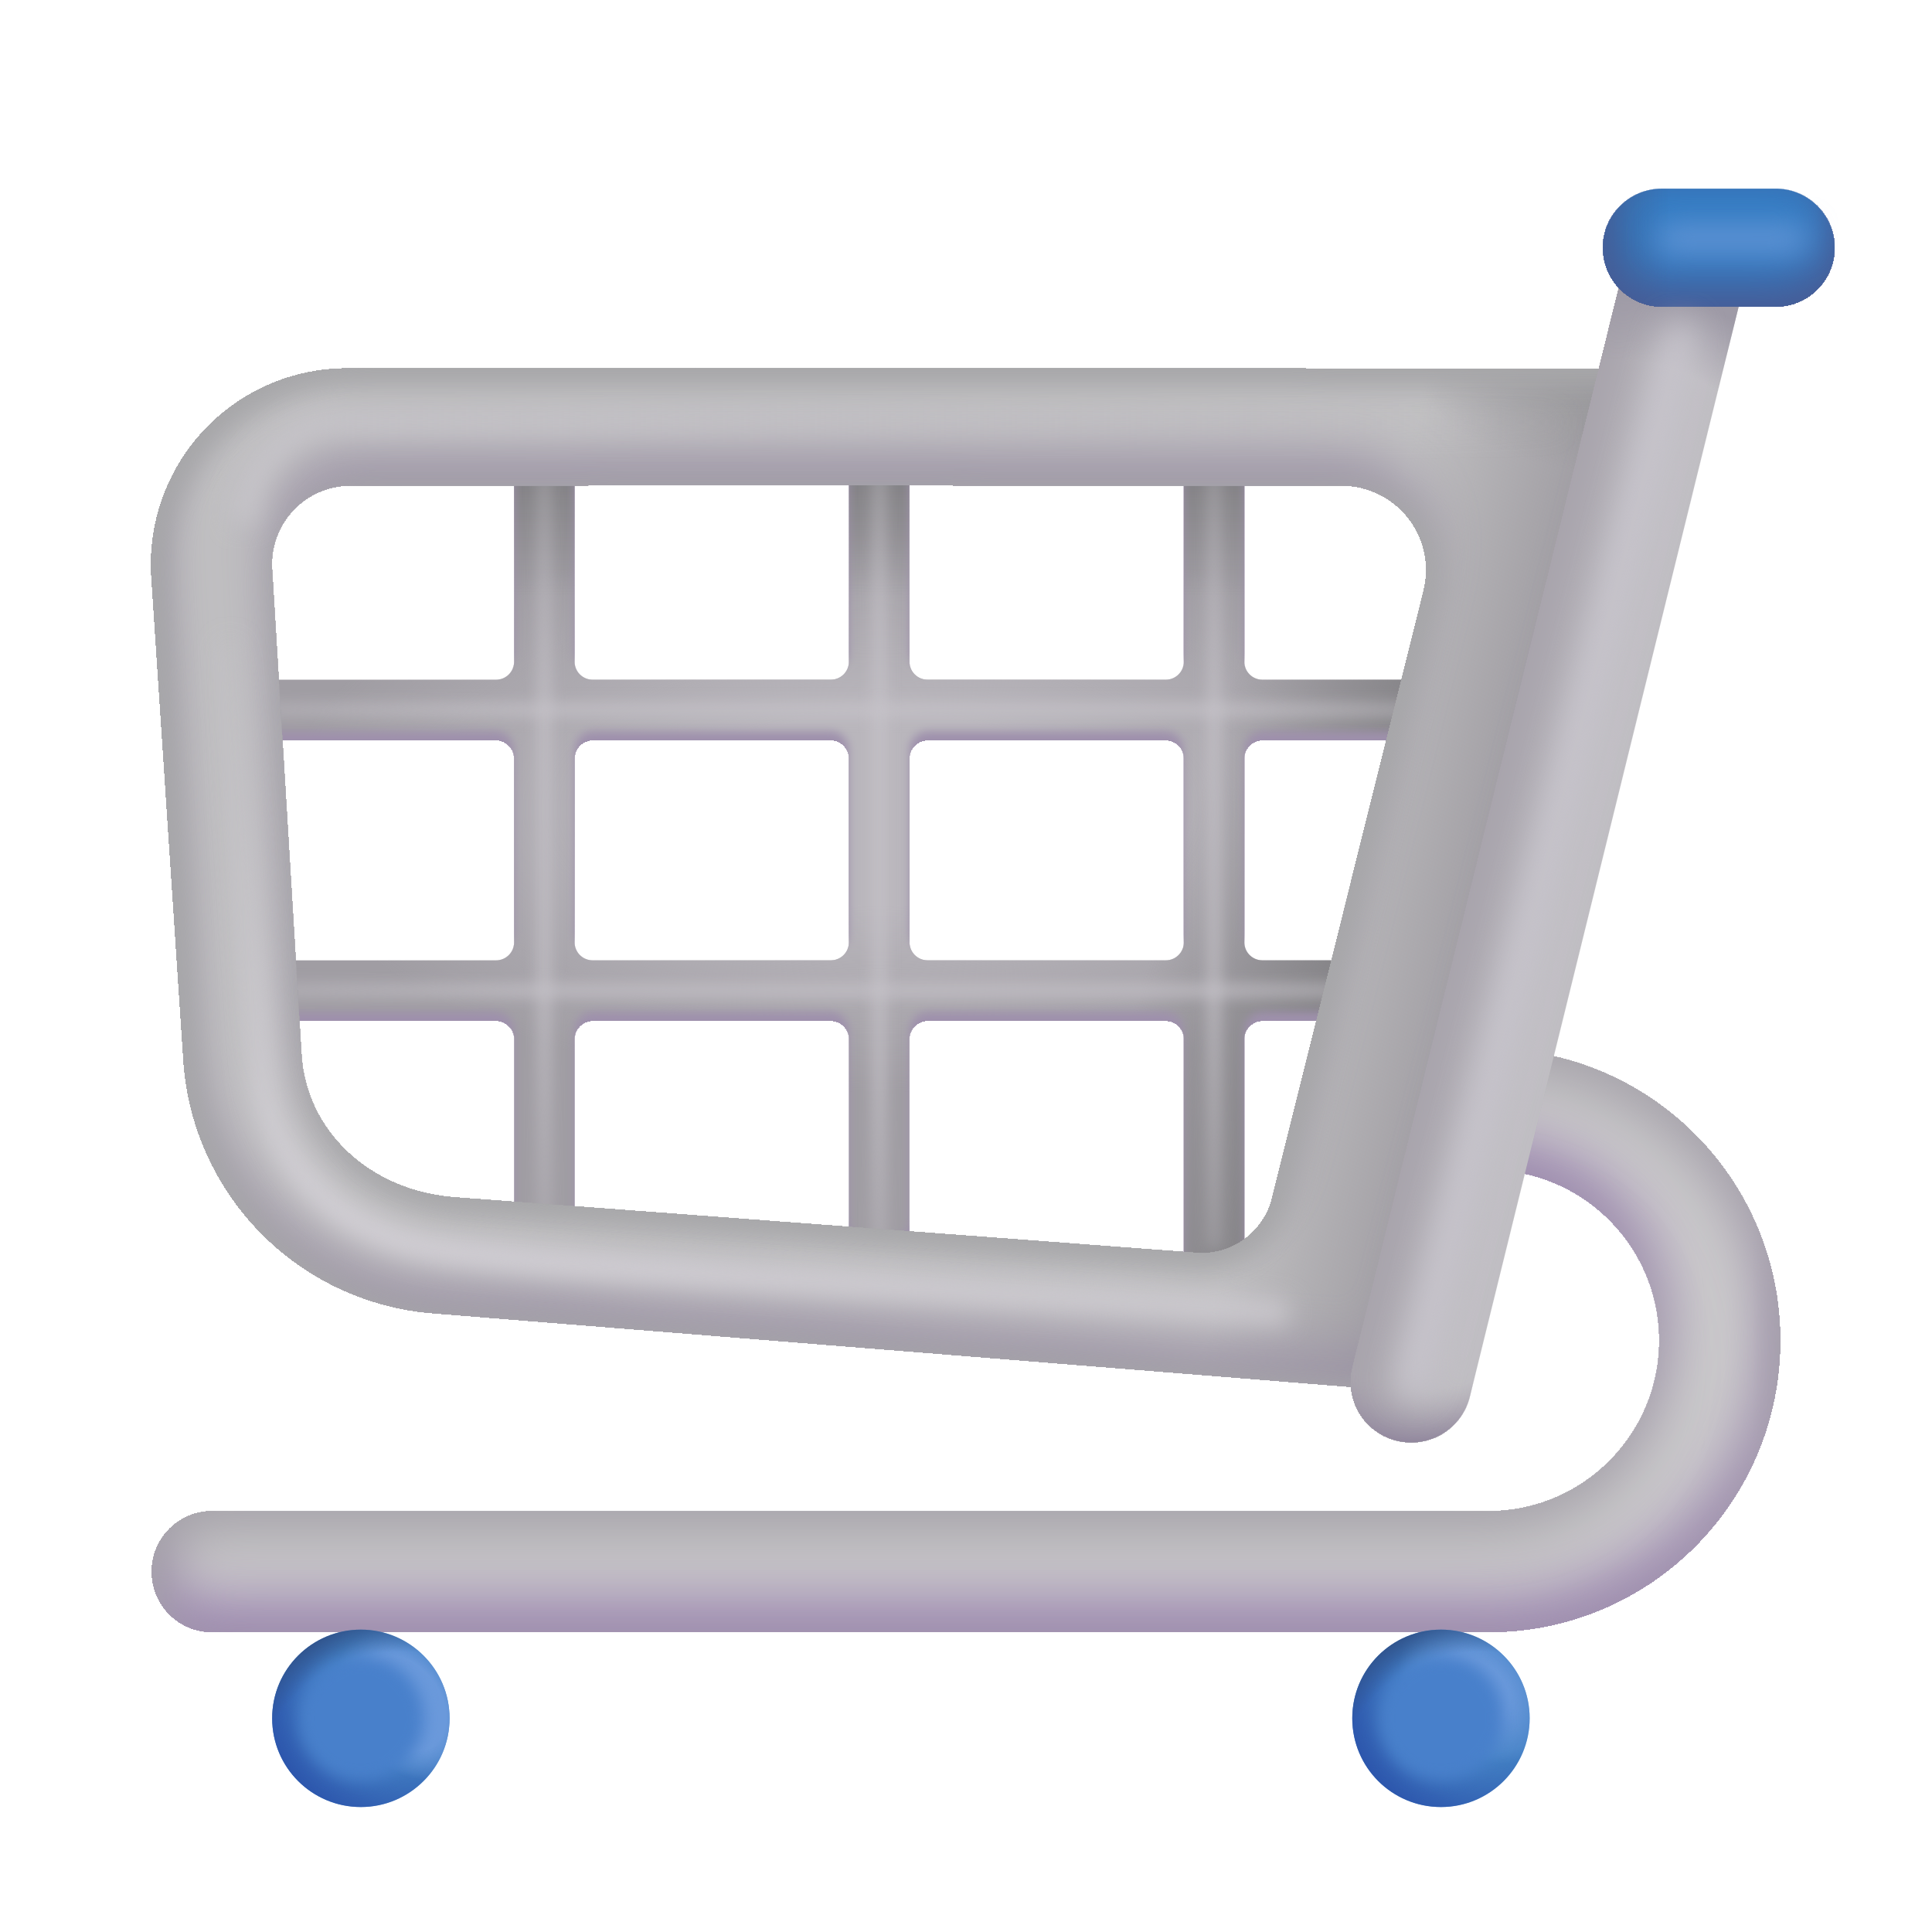
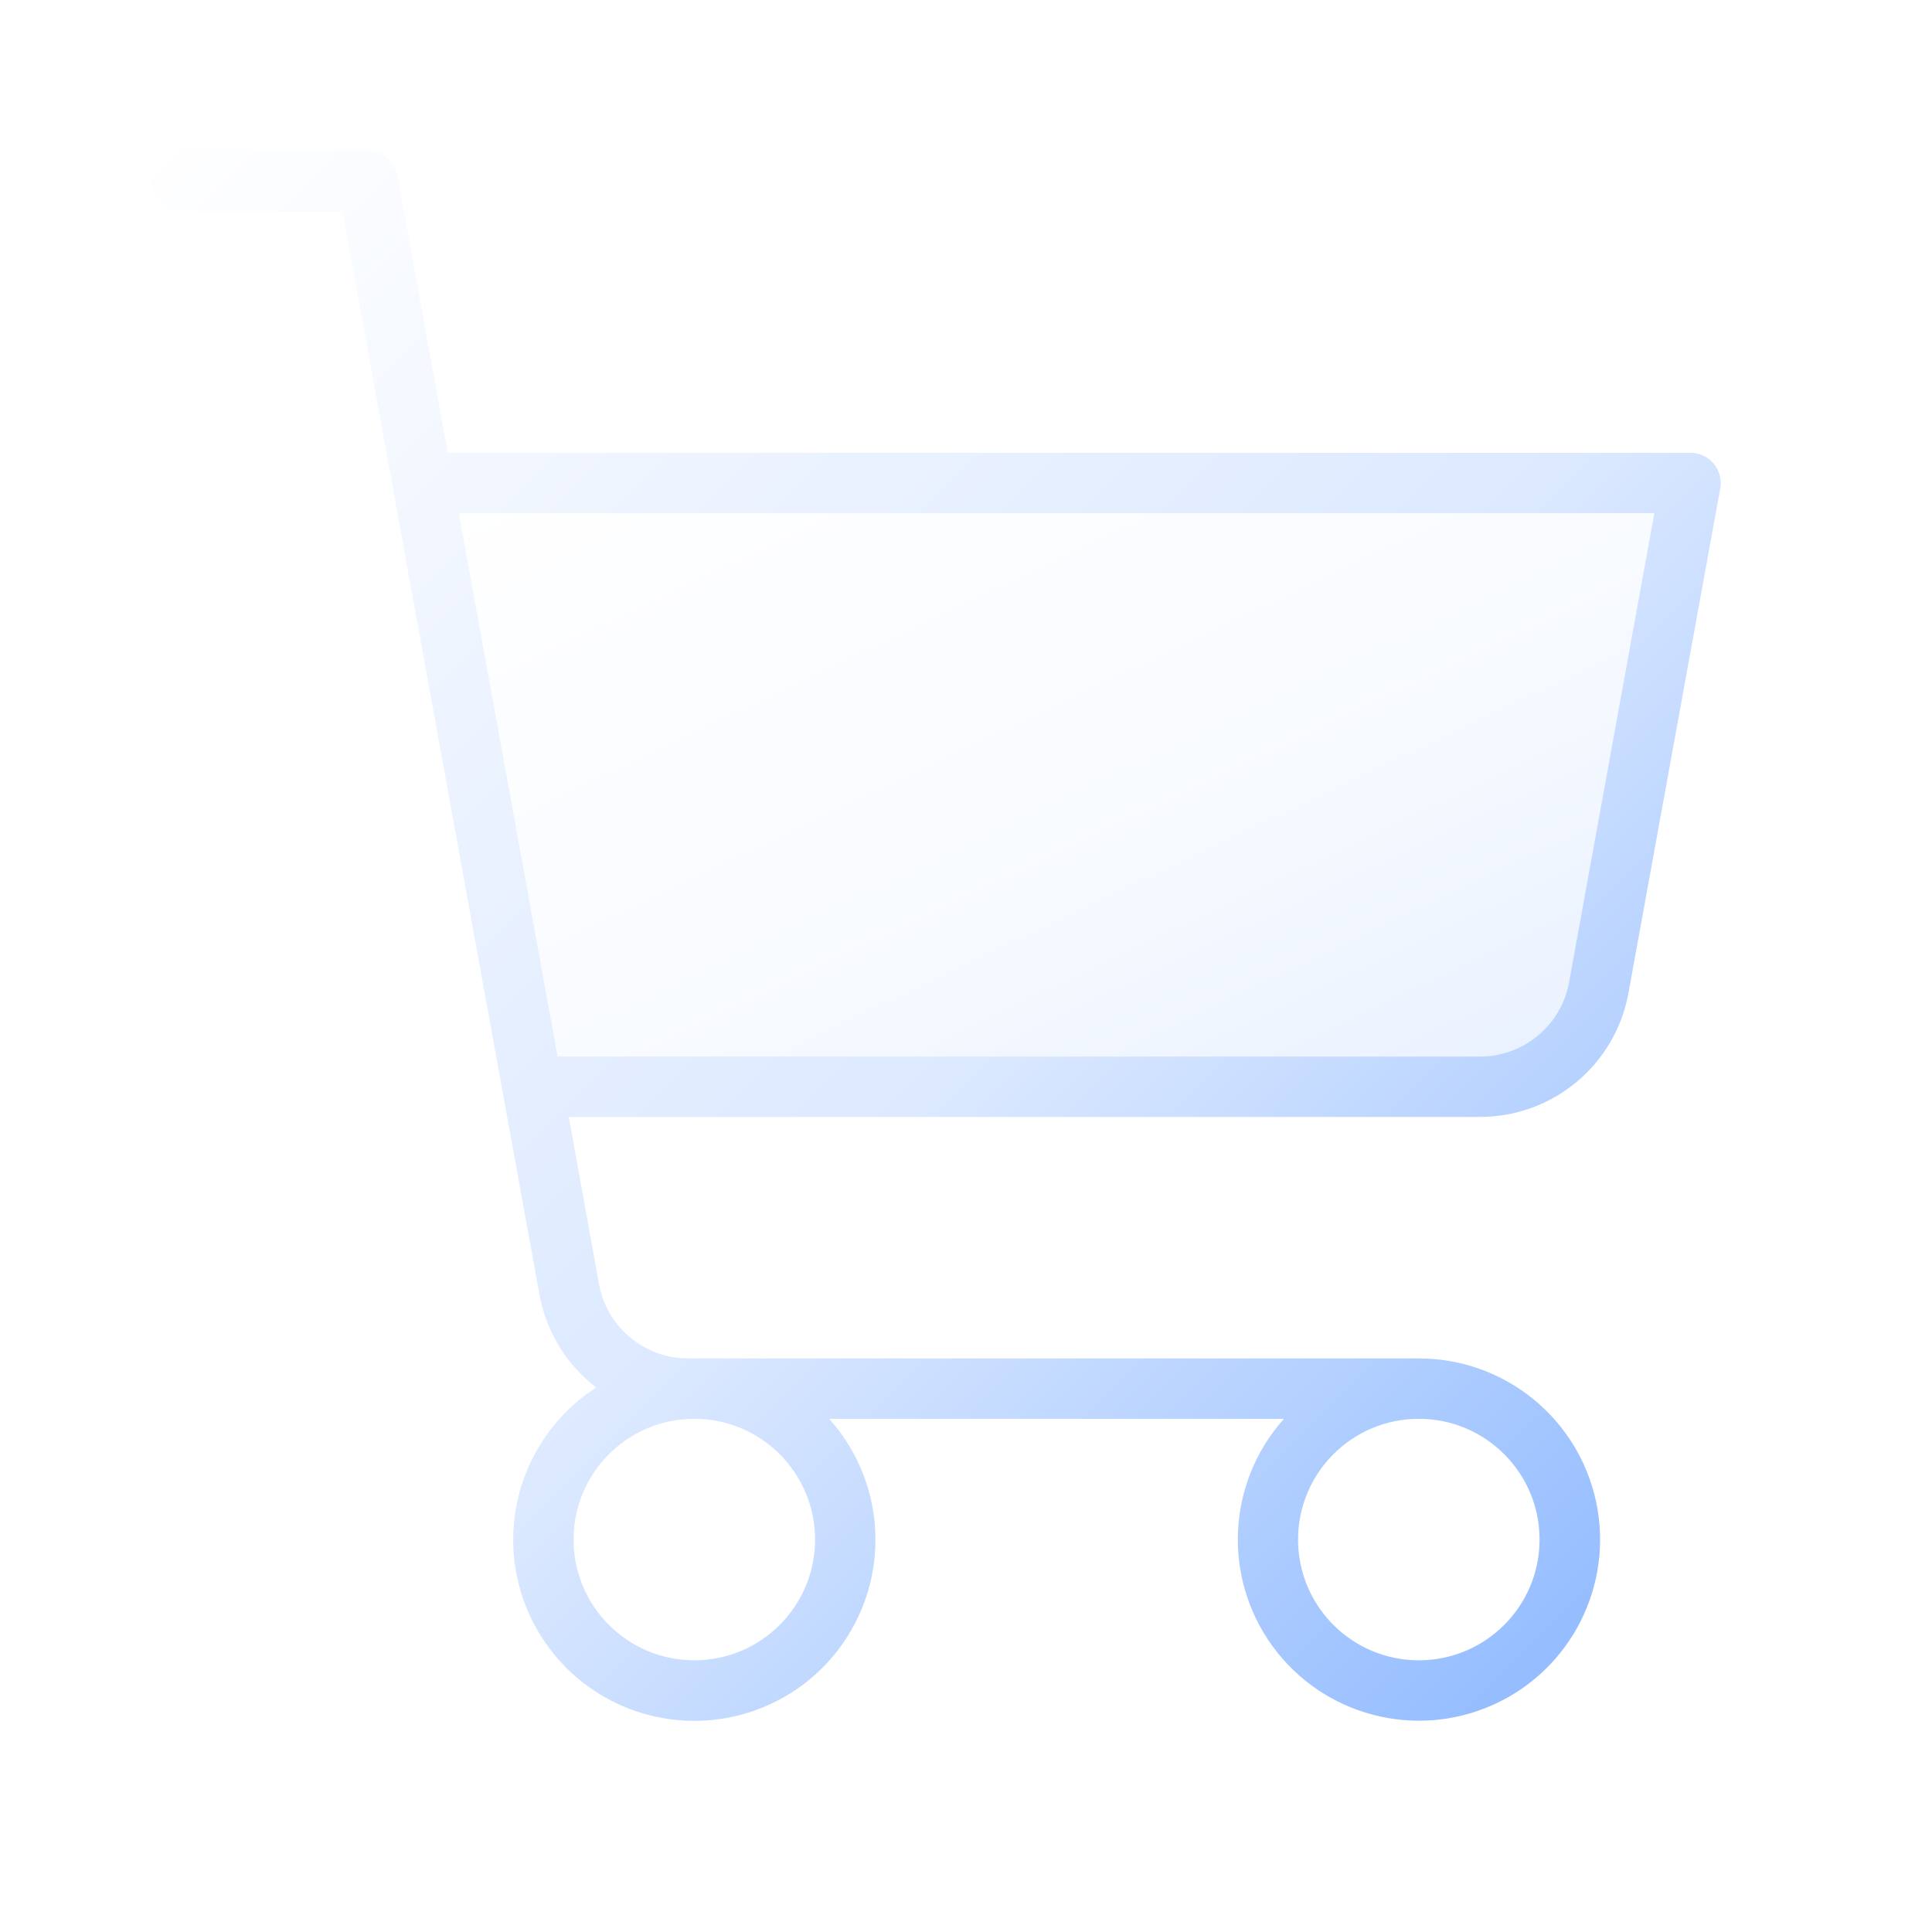
- <svg xmlns="http://www.w3.org/2000/svg" viewBox="0 0 32 32" width="512" height="512">
-   <g fill="none">
-     <g filter="url(#ihAAIxe)">
-       <path stroke="#CAC8CB" stroke-linecap="round" stroke-width="2" d="M3.516 26.031h21.14a3.828 3.828 0 1 0 0-7.656" />
-     </g>
-     <circle cx="5.977" cy="28.461" r="1.469" fill="#4381C4" />
-     <circle cx="5.977" cy="28.461" r="1.469" fill="url(#iIEWMZd)" />
-     <circle cx="5.977" cy="28.461" r="1.469" fill="url(#injNhDT)" />
-     <circle cx="5.977" cy="28.461" r="1.469" fill="url(#invE8Bd)" />
-     <g filter="url(#iIg2CEe)">
-       <circle cx="5.977" cy="28.461" r="1.039" fill="#4880CB" />
-     </g>
-     <g fill-rule="evenodd" clip-rule="evenodd" filter="url(#iStwoWb)">
-       <path fill="#A09DA3" d="M8.216 15.906a.3.3 0 0 0 .3-.3v-3.048a.3.3 0 0 0-.3-.3h-4.44a.3.3 0 0 1-.3-.3v-.4a.3.3 0 0 1 .3-.3h4.44a.3.3 0 0 0 .3-.3V7.925a.3.3 0 0 1 .3-.3h.4a.3.3 0 0 1 .3.3v3.033a.3.3 0 0 0 .3.3h3.946a.3.3 0 0 0 .3-.3V7.925a.3.3 0 0 1 .3-.3h.4a.3.3 0 0 1 .3.3v3.033a.3.3 0 0 0 .3.3h3.947a.3.3 0 0 0 .3-.3V7.925a.3.3 0 0 1 .3-.3h.4a.3.3 0 0 1 .3.3v3.033a.3.3 0 0 0 .3.3h4.4a.3.3 0 0 1 .3.3v.4a.3.3 0 0 1-.3.3h-4.4a.3.3 0 0 0-.3.3v3.048a.3.3 0 0 0 .3.3h4.4a.3.3 0 0 1 .3.3v.4a.3.3 0 0 1-.3.3h-4.4a.3.3 0 0 0-.3.3v3.982a.3.3 0 0 1-.3.3h-.4a.3.3 0 0 1-.3-.3v-3.982a.3.3 0 0 0-.3-.3h-3.947a.3.3 0 0 0-.3.3v3.15a.3.3 0 0 1-.3.3h-.4a.3.3 0 0 1-.3-.3v-3.15a.3.3 0 0 0-.3-.3H9.817a.3.3 0 0 0-.3.3v3.15a.3.3 0 0 1-.3.3h-.4a.3.3 0 0 1-.3-.3v-3.15a.3.3 0 0 0-.3-.3h-4.44a.3.3 0 0 1-.3-.3v-.4a.3.3 0 0 1 .3-.3zm1.3-.3a.3.3 0 0 0 .3.3h3.946a.3.3 0 0 0 .3-.3v-3.048a.3.3 0 0 0-.3-.3H9.817a.3.3 0 0 0-.3.3zm5.547 0a.3.3 0 0 0 .3.3h3.946a.3.3 0 0 0 .3-.3v-3.048a.3.3 0 0 0-.3-.3h-3.947a.3.3 0 0 0-.3.3z" />
-       <path fill="url(#iJxg6Yc)" d="M8.216 15.906a.3.3 0 0 0 .3-.3v-3.048a.3.3 0 0 0-.3-.3h-4.44a.3.3 0 0 1-.3-.3v-.4a.3.3 0 0 1 .3-.3h4.44a.3.3 0 0 0 .3-.3V7.925a.3.3 0 0 1 .3-.3h.4a.3.3 0 0 1 .3.3v3.033a.3.3 0 0 0 .3.3h3.946a.3.3 0 0 0 .3-.3V7.925a.3.3 0 0 1 .3-.3h.4a.3.3 0 0 1 .3.3v3.033a.3.3 0 0 0 .3.3h3.947a.3.3 0 0 0 .3-.3V7.925a.3.3 0 0 1 .3-.3h.4a.3.3 0 0 1 .3.3v3.033a.3.3 0 0 0 .3.3h4.4a.3.3 0 0 1 .3.3v.4a.3.3 0 0 1-.3.3h-4.4a.3.3 0 0 0-.3.3v3.048a.3.3 0 0 0 .3.3h4.4a.3.3 0 0 1 .3.3v.4a.3.3 0 0 1-.3.3h-4.4a.3.3 0 0 0-.3.3v3.982a.3.3 0 0 1-.3.3h-.4a.3.3 0 0 1-.3-.3v-3.982a.3.3 0 0 0-.3-.3h-3.947a.3.3 0 0 0-.3.3v3.15a.3.3 0 0 1-.3.3h-.4a.3.3 0 0 1-.3-.3v-3.15a.3.3 0 0 0-.3-.3H9.817a.3.3 0 0 0-.3.3v3.15a.3.3 0 0 1-.3.3h-.4a.3.3 0 0 1-.3-.3v-3.15a.3.3 0 0 0-.3-.3h-4.44a.3.3 0 0 1-.3-.3v-.4a.3.3 0 0 1 .3-.3zm1.3-.3a.3.3 0 0 0 .3.3h3.946a.3.3 0 0 0 .3-.3v-3.048a.3.3 0 0 0-.3-.3H9.817a.3.3 0 0 0-.3.3zm5.547 0a.3.3 0 0 0 .3.3h3.946a.3.3 0 0 0 .3-.3v-3.048a.3.3 0 0 0-.3-.3h-3.947a.3.3 0 0 0-.3.3z" />
-       <path fill="url(#i816GJK)" d="M8.216 15.906a.3.3 0 0 0 .3-.3v-3.048a.3.3 0 0 0-.3-.3h-4.44a.3.3 0 0 1-.3-.3v-.4a.3.3 0 0 1 .3-.3h4.44a.3.3 0 0 0 .3-.3V7.925a.3.3 0 0 1 .3-.3h.4a.3.3 0 0 1 .3.3v3.033a.3.3 0 0 0 .3.3h3.946a.3.3 0 0 0 .3-.3V7.925a.3.3 0 0 1 .3-.3h.4a.3.3 0 0 1 .3.3v3.033a.3.3 0 0 0 .3.3h3.947a.3.3 0 0 0 .3-.3V7.925a.3.3 0 0 1 .3-.3h.4a.3.3 0 0 1 .3.3v3.033a.3.3 0 0 0 .3.3h4.4a.3.3 0 0 1 .3.3v.4a.3.3 0 0 1-.3.3h-4.4a.3.3 0 0 0-.3.3v3.048a.3.3 0 0 0 .3.3h4.4a.3.3 0 0 1 .3.3v.4a.3.3 0 0 1-.3.3h-4.4a.3.3 0 0 0-.3.3v3.982a.3.3 0 0 1-.3.3h-.4a.3.3 0 0 1-.3-.3v-3.982a.3.3 0 0 0-.3-.3h-3.947a.3.3 0 0 0-.3.3v3.15a.3.3 0 0 1-.3.3h-.4a.3.3 0 0 1-.3-.3v-3.15a.3.3 0 0 0-.3-.3H9.817a.3.3 0 0 0-.3.3v3.15a.3.3 0 0 1-.3.3h-.4a.3.3 0 0 1-.3-.3v-3.15a.3.3 0 0 0-.3-.3h-4.44a.3.3 0 0 1-.3-.3v-.4a.3.3 0 0 1 .3-.3zm1.3-.3a.3.3 0 0 0 .3.3h3.946a.3.3 0 0 0 .3-.3v-3.048a.3.3 0 0 0-.3-.3H9.817a.3.3 0 0 0-.3.3zm5.547 0a.3.3 0 0 0 .3.3h3.946a.3.3 0 0 0 .3-.3v-3.048a.3.3 0 0 0-.3-.3h-3.947a.3.3 0 0 0-.3.3z" />
-       <path fill="url(#imEIXHe)" d="M8.216 15.906a.3.3 0 0 0 .3-.3v-3.048a.3.3 0 0 0-.3-.3h-4.44a.3.3 0 0 1-.3-.3v-.4a.3.3 0 0 1 .3-.3h4.44a.3.3 0 0 0 .3-.3V7.925a.3.3 0 0 1 .3-.3h.4a.3.3 0 0 1 .3.3v3.033a.3.3 0 0 0 .3.3h3.946a.3.3 0 0 0 .3-.3V7.925a.3.3 0 0 1 .3-.3h.4a.3.3 0 0 1 .3.3v3.033a.3.3 0 0 0 .3.3h3.947a.3.3 0 0 0 .3-.3V7.925a.3.3 0 0 1 .3-.3h.4a.3.3 0 0 1 .3.3v3.033a.3.3 0 0 0 .3.3h4.4a.3.3 0 0 1 .3.3v.4a.3.3 0 0 1-.3.3h-4.4a.3.3 0 0 0-.3.3v3.048a.3.3 0 0 0 .3.3h4.4a.3.3 0 0 1 .3.3v.4a.3.3 0 0 1-.3.3h-4.4a.3.3 0 0 0-.3.3v3.982a.3.3 0 0 1-.3.3h-.4a.3.3 0 0 1-.3-.3v-3.982a.3.3 0 0 0-.3-.3h-3.947a.3.3 0 0 0-.3.3v3.15a.3.3 0 0 1-.3.3h-.4a.3.3 0 0 1-.3-.3v-3.15a.3.3 0 0 0-.3-.3H9.817a.3.3 0 0 0-.3.3v3.15a.3.3 0 0 1-.3.3h-.4a.3.3 0 0 1-.3-.3v-3.15a.3.3 0 0 0-.3-.3h-4.44a.3.3 0 0 1-.3-.3v-.4a.3.3 0 0 1 .3-.3zm1.3-.3a.3.3 0 0 0 .3.3h3.946a.3.3 0 0 0 .3-.3v-3.048a.3.3 0 0 0-.3-.3H9.817a.3.3 0 0 0-.3.3zm5.547 0a.3.3 0 0 0 .3.3h3.946a.3.3 0 0 0 .3-.3v-3.048a.3.3 0 0 0-.3-.3h-3.947a.3.3 0 0 0-.3.3z" />
-     </g>
-     <g filter="url(#itKpKtd)">
-       <path stroke="url(#iJZsDwe)" stroke-width=".15" d="M9.016 7.625v13.031m5.547-13.031v13.031m5.546-13.031v13.031M3.477 11.758h22.132M3.477 16.406h22.132" />
-     </g>
-     <circle cx="23.867" cy="28.461" r="1.469" fill="#4381C4" />
-     <circle cx="23.867" cy="28.461" r="1.469" fill="url(#iJuWKwe)" />
-     <circle cx="23.867" cy="28.461" r="1.469" fill="url(#iOkGXfo)" />
-     <circle cx="23.867" cy="28.461" r="1.469" fill="url(#iVSAiZd)" />
-     <g filter="url(#iISsf5c)">
-       <circle cx="23.867" cy="28.461" r="1.039" fill="#4880CB" />
-     </g>
-     <g fill-rule="evenodd" clip-rule="evenodd" filter="url(#ie7xEhe)">
-       <path fill="#C0BFC1" d="M24.062 6.106c-4.515-.002-12.195-.005-18.314-.002a3.247 3.247 0 0 0-3.237 3.464l.53 7.993a4.5 4.5 0 0 0 4.129 4.188l15.97 1.282l4.298-16.923zm-1.835 1.935h-.555c-3.607-.002-10.233-.005-15.87 0a1.3 1.3 0 0 0-1.297 1.378l.488 8.058c.076 1.248 1.124 2.265 2.57 2.359l12.256.917a1.2 1.2 0 0 0 1.254-.907l2.51-10.065a1.4 1.4 0 0 0-1.356-1.74" />
-       <path fill="url(#icMmjRc)" d="M24.062 6.106c-4.515-.002-12.195-.005-18.314-.002a3.247 3.247 0 0 0-3.237 3.464l.53 7.993a4.5 4.5 0 0 0 4.129 4.188l15.97 1.282l4.298-16.923zm-1.835 1.935h-.555c-3.607-.002-10.233-.005-15.87 0a1.3 1.3 0 0 0-1.297 1.378l.488 8.058c.076 1.248 1.124 2.265 2.57 2.359l12.256.917a1.2 1.2 0 0 0 1.254-.907l2.51-10.065a1.4 1.4 0 0 0-1.356-1.74" />
-       <path fill="url(#iXQuV7d)" d="M24.062 6.106c-4.515-.002-12.195-.005-18.314-.002a3.247 3.247 0 0 0-3.237 3.464l.53 7.993a4.5 4.5 0 0 0 4.129 4.188l15.97 1.282l4.298-16.923zm-1.835 1.935h-.555c-3.607-.002-10.233-.005-15.87 0a1.3 1.3 0 0 0-1.297 1.378l.488 8.058c.076 1.248 1.124 2.265 2.57 2.359l12.256.917a1.2 1.2 0 0 0 1.254-.907l2.51-10.065a1.4 1.4 0 0 0-1.356-1.74" />
-     </g>
-     <g filter="url(#iAmRqBx)">
-       <path fill="#C1BFC4" fill-rule="evenodd" d="M28.13 3.607a1 1 0 0 1 .732 1.21L24.346 23.13a1 1 0 1 1-1.942-.479L26.92 4.34a1 1 0 0 1 1.21-.732" clip-rule="evenodd" />
-     </g>
-     <path fill="url(#ioMvWBc)" fill-rule="evenodd" d="M28.13 3.607a1 1 0 0 1 .732 1.21L24.346 23.13a1 1 0 1 1-1.942-.479L26.92 4.34a1 1 0 0 1 1.21-.732" clip-rule="evenodd" />
-     <path fill="url(#ivWTRgd)" fill-rule="evenodd" d="M28.13 3.607a1 1 0 0 1 .732 1.21L24.346 23.13a1 1 0 1 1-1.942-.479L26.92 4.34a1 1 0 0 1 1.21-.732" clip-rule="evenodd" />
-     <g filter="url(#i5gbLub)">
-       <path fill="#347CC3" d="M26.55 4.102c0-.54.438-.977.977-.977h1.914a.977.977 0 0 1 0 1.953h-1.914a.977.977 0 0 1-.976-.976" />
-       <path fill="url(#i0fV8wc)" d="M26.55 4.102c0-.54.438-.977.977-.977h1.914a.977.977 0 0 1 0 1.953h-1.914a.977.977 0 0 1-.976-.976" />
-     </g>
-     <g filter="url(#id8FGmb)">
-       <path stroke="url(#iHCr6ob)" stroke-width=".4" d="M4.073 8.672C3.964 7.969 4.697 7 5.597 7h20.281" />
-     </g>
-     <g filter="url(#iHTnMfe)">
-       <path stroke="url(#iFaKRae)" stroke-width=".4" d="m3.797 10.594l.562 7.344c.073.791.77 2.456 2.97 2.78c2.2.326 10.301.74 14 1.032" />
-     </g>
-     <g filter="url(#isEuXwb)">
-       <path stroke="#C8C5CD" stroke-linecap="round" stroke-width=".5" d="m27.828 5.594l-4.437 17.312" />
-     </g>
-     <g filter="url(#iP4GZGh)">
-       <rect width="2.508" height=".375" x="27.438" y="3.773" fill="#6B9ADA" rx=".188" />
-     </g>
-     <defs>
-       <filter id="ihAAIxe" width="26.969" height="10.556" x="2.516" y="16.875" color-interpolation-filters="sRGB" filterUnits="userSpaceOnUse">
-         <feFlood flood-opacity="0" result="BackgroundImageFix" />
-         <feBlend in="SourceGraphic" in2="BackgroundImageFix" result="shape" />
-         <feColorMatrix in="SourceAlpha" result="hardAlpha" values="0 0 0 0 0 0 0 0 0 0 0 0 0 0 0 0 0 0 127 0" />
-         <feOffset dy="-.5" />
-         <feGaussianBlur stdDeviation=".5" />
-         <feComposite in2="hardAlpha" k2="-1" k3="1" operator="arithmetic" />
-         <feColorMatrix values="0 0 0 0 0.596 0 0 0 0 0.506 0 0 0 0 0.682 0 0 0 1 0" />
-         <feBlend in2="shape" result="effect1_innerShadow_18_26429" />
-         <feColorMatrix in="SourceAlpha" result="hardAlpha" values="0 0 0 0 0 0 0 0 0 0 0 0 0 0 0 0 0 0 127 0" />
-         <feOffset dy=".4" />
-         <feGaussianBlur stdDeviation=".5" />
-         <feComposite in2="hardAlpha" k2="-1" k3="1" operator="arithmetic" />
-         <feColorMatrix values="0 0 0 0 0.655 0 0 0 0 0.647 0 0 0 0 0.667 0 0 0 1 0" />
-         <feBlend in2="effect1_innerShadow_18_26429" result="effect2_innerShadow_18_26429" />
-       </filter>
-       <filter id="iIg2CEe" width="2.578" height="2.578" x="4.688" y="27.172" color-interpolation-filters="sRGB" filterUnits="userSpaceOnUse">
-         <feFlood flood-opacity="0" result="BackgroundImageFix" />
-         <feBlend in="SourceGraphic" in2="BackgroundImageFix" result="shape" />
-         <feGaussianBlur result="effect1_foregroundBlur_18_26429" stdDeviation=".125" />
-       </filter>
-       <filter id="iStwoWb" width="22.133" height="14.012" x="3.477" y="7.475" color-interpolation-filters="sRGB" filterUnits="userSpaceOnUse">
-         <feFlood flood-opacity="0" result="BackgroundImageFix" />
-         <feBlend in="SourceGraphic" in2="BackgroundImageFix" result="shape" />
-         <feColorMatrix in="SourceAlpha" result="hardAlpha" values="0 0 0 0 0 0 0 0 0 0 0 0 0 0 0 0 0 0 127 0" />
-         <feOffset dy="-.15" />
-         <feGaussianBlur stdDeviation=".075" />
-         <feComposite in2="hardAlpha" k2="-1" k3="1" operator="arithmetic" />
-         <feColorMatrix values="0 0 0 0 0.62 0 0 0 0 0.565 0 0 0 0 0.675 0 0 0 1 0" />
-         <feBlend in2="shape" result="effect1_innerShadow_18_26429" />
-       </filter>
-       <filter id="itKpKtd" width="22.633" height="13.531" x="3.227" y="7.375" color-interpolation-filters="sRGB" filterUnits="userSpaceOnUse">
-         <feFlood flood-opacity="0" result="BackgroundImageFix" />
-         <feBlend in="SourceGraphic" in2="BackgroundImageFix" result="shape" />
-         <feGaussianBlur result="effect1_foregroundBlur_18_26429" stdDeviation=".125" />
-       </filter>
-       <filter id="iISsf5c" width="2.578" height="2.578" x="22.578" y="27.172" color-interpolation-filters="sRGB" filterUnits="userSpaceOnUse">
-         <feFlood flood-opacity="0" result="BackgroundImageFix" />
-         <feBlend in="SourceGraphic" in2="BackgroundImageFix" result="shape" />
-         <feGaussianBlur result="effect1_foregroundBlur_18_26429" stdDeviation=".125" />
-       </filter>
-       <filter id="ie7xEhe" width="25.184" height="17.678" x="2.503" y="5.603" color-interpolation-filters="sRGB" filterUnits="userSpaceOnUse">
-         <feFlood flood-opacity="0" result="BackgroundImageFix" />
-         <feBlend in="SourceGraphic" in2="BackgroundImageFix" result="shape" />
-         <feColorMatrix in="SourceAlpha" result="hardAlpha" values="0 0 0 0 0 0 0 0 0 0 0 0 0 0 0 0 0 0 127 0" />
-         <feOffset dy="-.5" />
-         <feGaussianBlur stdDeviation=".5" />
-         <feComposite in2="hardAlpha" k2="-1" k3="1" operator="arithmetic" />
-         <feColorMatrix values="0 0 0 0 0.604 0 0 0 0 0.569 0 0 0 0 0.643 0 0 0 1 0" />
-         <feBlend in2="shape" result="effect1_innerShadow_18_26429" />
-         <feColorMatrix in="SourceAlpha" result="hardAlpha" values="0 0 0 0 0 0 0 0 0 0 0 0 0 0 0 0 0 0 127 0" />
-         <feOffset dy=".25" />
-         <feGaussianBlur stdDeviation=".25" />
-         <feComposite in2="hardAlpha" k2="-1" k3="1" operator="arithmetic" />
-         <feColorMatrix values="0 0 0 0 0.655 0 0 0 0 0.655 0 0 0 0 0.663 0 0 0 1 0" />
-         <feBlend in2="effect1_innerShadow_18_26429" result="effect2_innerShadow_18_26429" />
-         <feColorMatrix in="SourceAlpha" result="hardAlpha" values="0 0 0 0 0 0 0 0 0 0 0 0 0 0 0 0 0 0 127 0" />
-         <feOffset dx=".25" />
-         <feGaussianBlur stdDeviation=".25" />
-         <feComposite in2="hardAlpha" k2="-1" k3="1" operator="arithmetic" />
-         <feColorMatrix values="0 0 0 0 0.655 0 0 0 0 0.655 0 0 0 0 0.663 0 0 0 1 0" />
-         <feBlend in2="effect2_innerShadow_18_26429" result="effect3_innerShadow_18_26429" />
-       </filter>
-       <filter id="iAmRqBx" width="7.266" height="20.313" x="22.375" y="3.578" color-interpolation-filters="sRGB" filterUnits="userSpaceOnUse">
-         <feFlood flood-opacity="0" result="BackgroundImageFix" />
-         <feBlend in="SourceGraphic" in2="BackgroundImageFix" result="shape" />
-         <feColorMatrix in="SourceAlpha" result="hardAlpha" values="0 0 0 0 0 0 0 0 0 0 0 0 0 0 0 0 0 0 127 0" />
-         <feOffset dx=".75" />
-         <feGaussianBlur stdDeviation=".5" />
-         <feComposite in2="hardAlpha" k2="-1" k3="1" operator="arithmetic" />
-         <feColorMatrix values="0 0 0 0 0.655 0 0 0 0 0.639 0 0 0 0 0.671 0 0 0 1 0" />
-         <feBlend in2="shape" result="effect1_innerShadow_18_26429" />
-       </filter>
-       <filter id="i5gbLub" width="3.867" height="2.353" x="26.551" y="2.725" color-interpolation-filters="sRGB" filterUnits="userSpaceOnUse">
-         <feFlood flood-opacity="0" result="BackgroundImageFix" />
-         <feBlend in="SourceGraphic" in2="BackgroundImageFix" result="shape" />
-         <feColorMatrix in="SourceAlpha" result="hardAlpha" values="0 0 0 0 0 0 0 0 0 0 0 0 0 0 0 0 0 0 127 0" />
-         <feOffset dy="-.4" />
-         <feGaussianBlur stdDeviation=".375" />
-         <feComposite in2="hardAlpha" k2="-1" k3="1" operator="arithmetic" />
-         <feColorMatrix values="0 0 0 0 0.275 0 0 0 0 0.357 0 0 0 0 0.584 0 0 0 1 0" />
-         <feBlend in2="shape" result="effect1_innerShadow_18_26429" />
-       </filter>
-       <filter id="id8FGmb" width="22.816" height="2.703" x="3.463" y="6.4" color-interpolation-filters="sRGB" filterUnits="userSpaceOnUse">
-         <feFlood flood-opacity="0" result="BackgroundImageFix" />
-         <feBlend in="SourceGraphic" in2="BackgroundImageFix" result="shape" />
-         <feGaussianBlur result="effect1_foregroundBlur_18_26429" stdDeviation=".2" />
-       </filter>
-       <filter id="iHTnMfe" width="18.547" height="12.171" x="3.197" y="10.178" color-interpolation-filters="sRGB" filterUnits="userSpaceOnUse">
-         <feFlood flood-opacity="0" result="BackgroundImageFix" />
-         <feBlend in="SourceGraphic" in2="BackgroundImageFix" result="shape" />
-         <feGaussianBlur result="effect1_foregroundBlur_18_26429" stdDeviation=".2" />
-       </filter>
-       <filter id="isEuXwb" width="5.938" height="18.813" x="22.641" y="4.844" color-interpolation-filters="sRGB" filterUnits="userSpaceOnUse">
-         <feFlood flood-opacity="0" result="BackgroundImageFix" />
-         <feBlend in="SourceGraphic" in2="BackgroundImageFix" result="shape" />
-         <feGaussianBlur result="effect1_foregroundBlur_18_26429" stdDeviation=".25" />
-       </filter>
-       <filter id="iP4GZGh" width="3.508" height="1.375" x="26.938" y="3.273" color-interpolation-filters="sRGB" filterUnits="userSpaceOnUse">
-         <feFlood flood-opacity="0" result="BackgroundImageFix" />
-         <feBlend in="SourceGraphic" in2="BackgroundImageFix" result="shape" />
-         <feGaussianBlur result="effect1_foregroundBlur_18_26429" stdDeviation=".25" />
-       </filter>
-       <radialGradient id="iIEWMZd" cx="0" cy="0" r="1" gradientTransform="rotate(116.878 -5.128 16.003)scale(2.55754)" gradientUnits="userSpaceOnUse">
-         <stop offset=".486" stop-color="#2C55AC" stop-opacity="0" />
-         <stop offset="1" stop-color="#2C55AC" />
-       </radialGradient>
-       <radialGradient id="injNhDT" cx="0" cy="0" r="1" gradientTransform="matrix(-.8047 .55468 -.78498 -1.1388 6.695 28.21)" gradientUnits="userSpaceOnUse">
-         <stop offset=".614" stop-color="#6A99DB" />
-         <stop offset="1" stop-color="#6A99DB" stop-opacity="0" />
-       </radialGradient>
-       <radialGradient id="invE8Bd" cx="0" cy="0" r="1" gradientTransform="matrix(-1.15625 -2.35937 2.84244 -1.39299 6.328 29.156)" gradientUnits="userSpaceOnUse">
-         <stop offset=".657" stop-color="#2F5086" stop-opacity="0" />
-         <stop offset=".891" stop-color="#2F5086" />
-       </radialGradient>
-       <radialGradient id="iJxg6Yc" cx="0" cy="0" r="1" gradientTransform="scale(9.83194 4.6875)rotate(90 -.69 2.17)" gradientUnits="userSpaceOnUse">
-         <stop offset=".339" stop-color="#B9B6BC" />
-         <stop offset="1" stop-color="#B9B6BC" stop-opacity="0" />
-       </radialGradient>
-       <radialGradient id="iJZsDwe" cx="0" cy="0" r="1" gradientTransform="matrix(0 9.60937 -17.1211 0 14.543 14.14)" gradientUnits="userSpaceOnUse">
-         <stop offset=".405" stop-color="#C7C4CA" />
-         <stop offset="1" stop-color="#C7C4CA" stop-opacity="0" />
-       </radialGradient>
-       <radialGradient id="iJuWKwe" cx="0" cy="0" r="1" gradientTransform="rotate(116.878 3.817 21.498)scale(2.55754)" gradientUnits="userSpaceOnUse">
-         <stop offset=".486" stop-color="#2C55AC" stop-opacity="0" />
-         <stop offset="1" stop-color="#2C55AC" />
-       </radialGradient>
-       <radialGradient id="iOkGXfo" cx="0" cy="0" r="1" gradientTransform="rotate(130.696 5.805 19.603)scale(1.03042 1.45824)" gradientUnits="userSpaceOnUse">
-         <stop offset=".421" stop-color="#6A99DB" />
-         <stop offset="1" stop-color="#6A99DB" stop-opacity="0" />
-       </radialGradient>
-       <radialGradient id="iVSAiZd" cx="0" cy="0" r="1" gradientTransform="matrix(-1.15625 -2.35937 2.84244 -1.39299 24.219 29.156)" gradientUnits="userSpaceOnUse">
-         <stop offset=".657" stop-color="#2F5086" stop-opacity="0" />
-         <stop offset=".891" stop-color="#2F5086" />
-       </radialGradient>
-       <radialGradient id="iXQuV7d" cx="0" cy="0" r="1" gradientTransform="matrix(-3.92187 0 0 -1.60898 27.438 6.281)" gradientUnits="userSpaceOnUse">
-         <stop stop-color="#969698" />
-         <stop offset="1" stop-color="#969698" stop-opacity="0" />
-       </radialGradient>
-       <radialGradient id="ioMvWBc" cx="0" cy="0" r="1" gradientTransform="matrix(3.25 -12.96877 6.35117 1.59161 24.578 17.594)" gradientUnits="userSpaceOnUse">
-         <stop offset=".891" stop-color="#9E9AA6" stop-opacity="0" />
-         <stop offset=".979" stop-color="#9E9AA6" />
-       </radialGradient>
-       <radialGradient id="ivWTRgd" cx="0" cy="0" r="1" gradientTransform="matrix(-4.4376 17.67206 -5.66893 -1.42352 27.39 6.219)" gradientUnits="userSpaceOnUse">
-         <stop offset=".95" stop-color="#AFAAB3" stop-opacity="0" />
-         <stop offset="1" stop-color="#92889E" />
-       </radialGradient>
-       <linearGradient id="i816GJK" x1="24.109" x2="19.484" y1="15.75" y2="14.375" gradientUnits="userSpaceOnUse">
-         <stop offset=".239" stop-color="#807F82" />
-         <stop offset="1" stop-color="#807F82" stop-opacity="0" />
-       </linearGradient>
-       <linearGradient id="imEIXHe" x1="19.484" x2="19.484" y1="6.781" y2="14.375" gradientUnits="userSpaceOnUse">
-         <stop offset=".123" stop-color="#807F82" />
-         <stop offset=".407" stop-color="#807F82" stop-opacity="0" />
-       </linearGradient>
-       <linearGradient id="icMmjRc" x1="25.703" x2="21.328" y1="17.281" y2="16.281" gradientUnits="userSpaceOnUse">
-         <stop offset=".214" stop-color="#9A979D" />
-         <stop offset="1" stop-color="#9A979D" stop-opacity="0" />
-       </linearGradient>
-       <linearGradient id="i0fV8wc" x1="26.551" x2="27.672" y1="4.375" y2="4.375" gradientUnits="userSpaceOnUse">
-         <stop stop-color="#386CAA" />
-         <stop offset="1" stop-color="#386CAA" stop-opacity="0" />
-       </linearGradient>
-       <linearGradient id="iHCr6ob" x1="4.422" x2="27.453" y1="7.656" y2="7.656" gradientUnits="userSpaceOnUse">
-         <stop stop-color="#C6C4C9" />
-         <stop offset="1" stop-color="#C6C4C9" stop-opacity="0" />
-       </linearGradient>
-       <linearGradient id="iFaKRae" x1="7.297" x2="10.078" y1="20.594" y2="10.25" gradientUnits="userSpaceOnUse">
-         <stop stop-color="#D4D1D7" />
-         <stop offset="1" stop-color="#C6C4C9" stop-opacity="0" />
-       </linearGradient>
-     </defs>
+ <svg xmlns="http://www.w3.org/2000/svg" viewBox="0 0 256 256" width="512" height="512">
+   <defs>
+     <linearGradient id="g" x1="0" y1="0" x2="1" y2="1">
+       <stop offset="0" stop-color="#ffffff" />
+       <stop offset=".55" stop-color="#dce9ff" />
+       <stop offset="1" stop-color="#86b4ff" />
+     </linearGradient>
+   </defs>
+   <g fill="url(#g)">
+     <path d="m224 64l-12.16 66.86A16 16 0 0 1 196.1 144H70.55L56 64Z" opacity=".2" />
+     <path d="M227.07 61.44A4 4 0 0 0 224 60H59.34l-6.68-36.72A4 4 0 0 0 48.73 20H24a4 4 0 0 0 0 8h21.39l6.69 36.8l19.41 106.78A20 20 0 0 0 79 183.85a24 24 0 1 0 30.87 4.15h60.26a24 24 0 1 0 17.87-8H91.17a12 12 0 0 1-11.8-9.85l-4-22.15H196.1a20 20 0 0 0 19.68-16.42l12.16-66.86a4 4 0 0 0-.87-3.28M108 204a16 16 0 1 1-16-16a16 16 0 0 1 16 16m96 0a16 16 0 1 1-16-16a16 16 0 0 1 16 16m3.91-73.85A12 12 0 0 1 196.1 140H73.88L60.79 68h158.42Z" />
  </g>
</svg>
